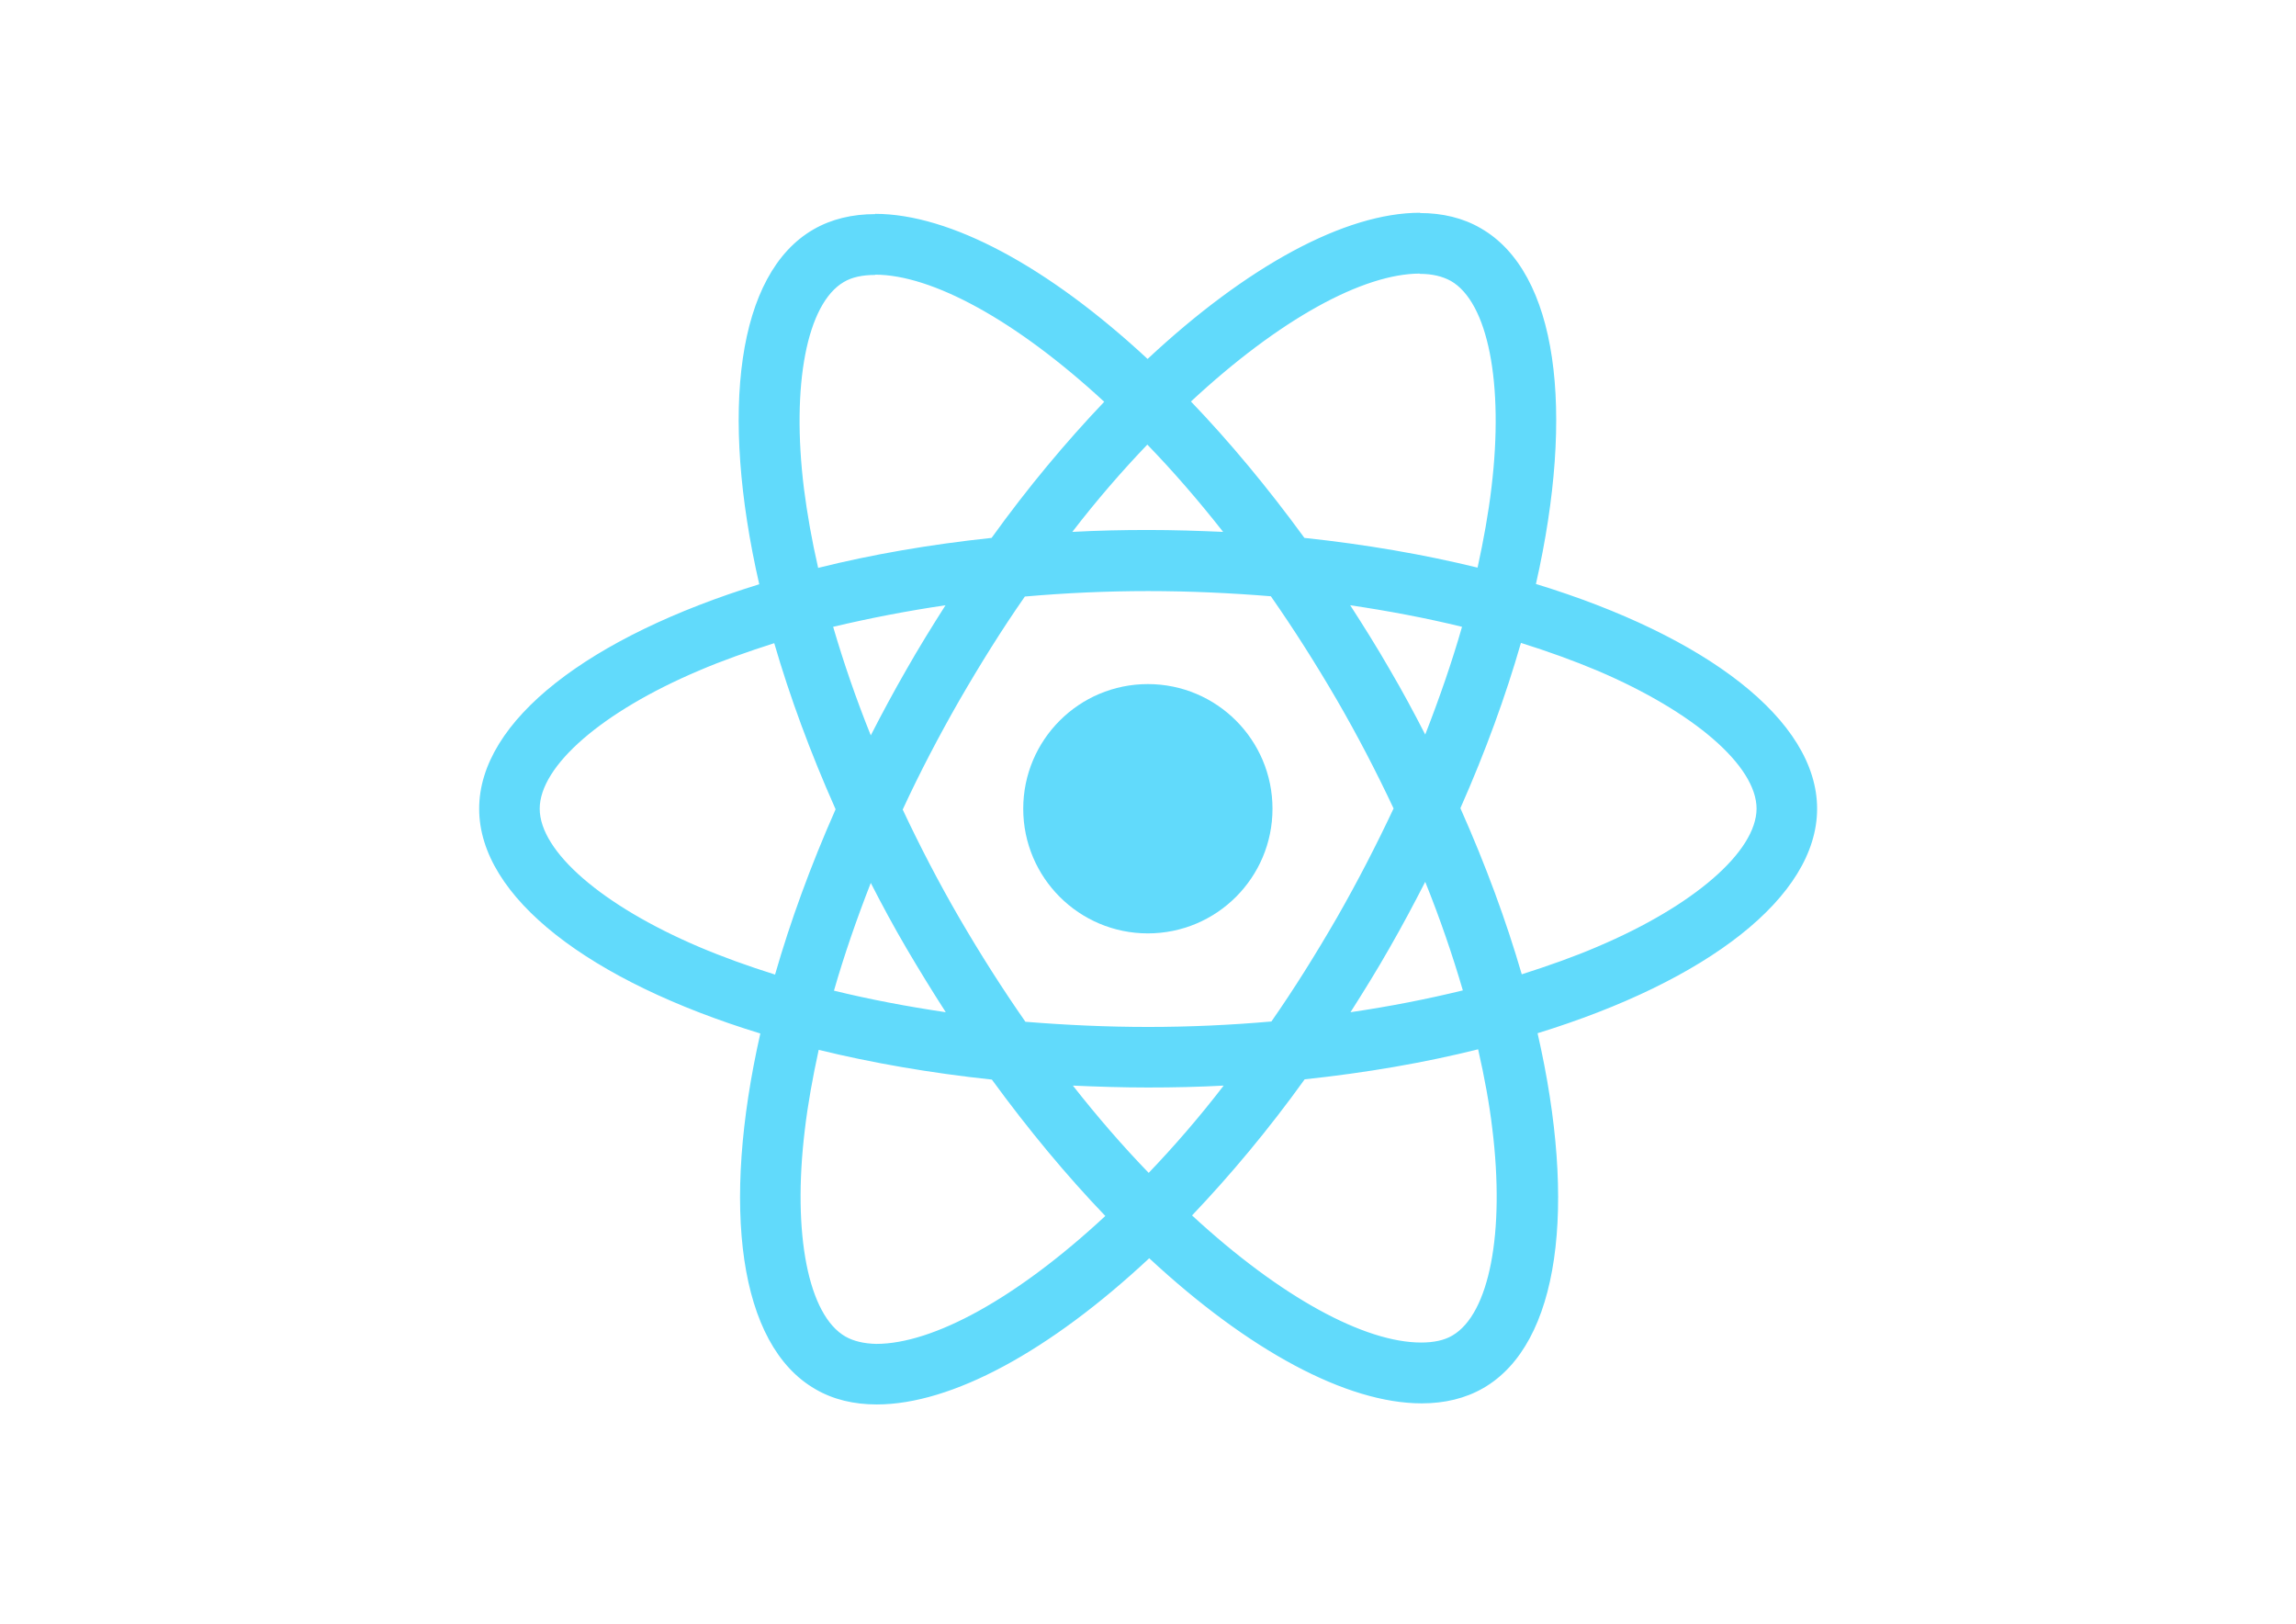
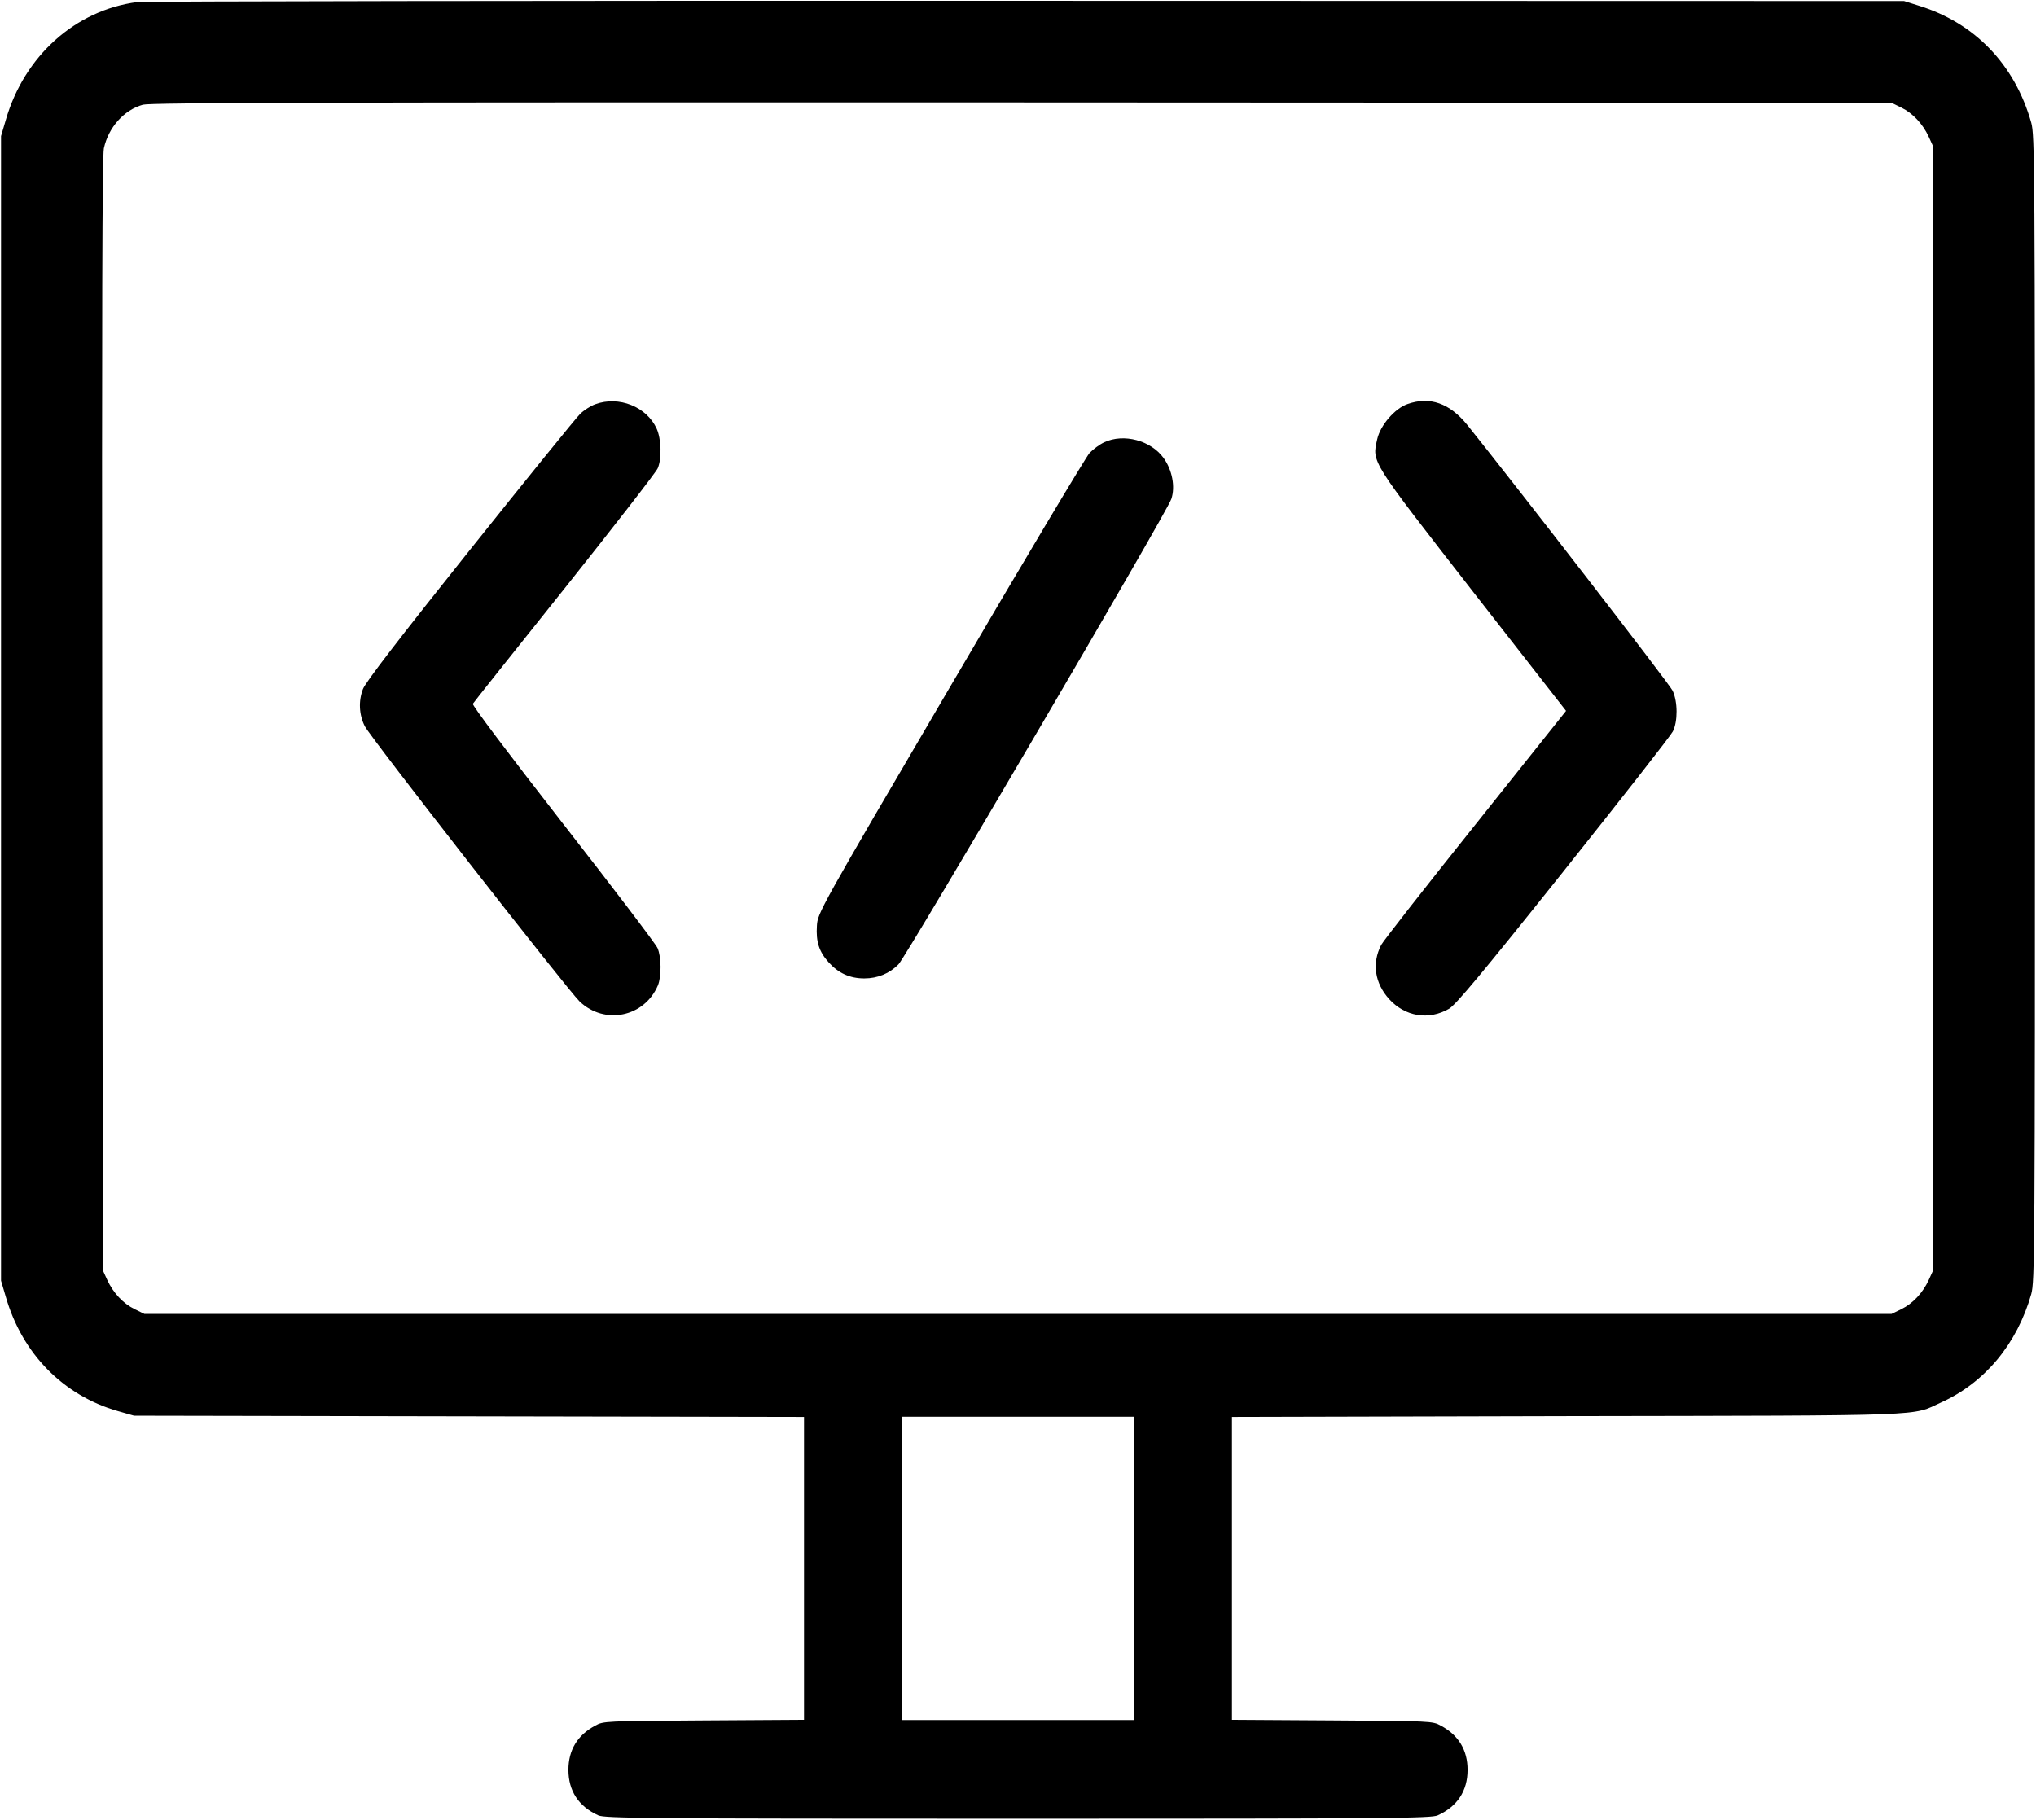
- <svg xmlns="http://www.w3.org/2000/svg" viewBox="0 0 841.9 595.3">
-   <g fill="#61DAFB">
-     <path d="M666.3 296.5c0-32.5-40.7-63.3-103.1-82.4 14.4-63.6 8-114.2-20.2-130.4-6.5-3.8-14.1-5.6-22.4-5.6v22.3c4.6 0 8.3.9 11.4 2.6 13.6 7.8 19.5 37.5 14.9 75.7-1.1 9.4-2.9 19.3-5.1 29.4-19.6-4.8-41-8.5-63.5-10.9-13.5-18.5-27.5-35.3-41.6-50 32.6-30.3 63.2-46.9 84-46.9V78c-27.5 0-63.5 19.6-99.9 53.6-36.4-33.8-72.4-53.2-99.9-53.2v22.3c20.7 0 51.4 16.5 84 46.6-14 14.7-28 31.4-41.3 49.9-22.6 2.4-44 6.1-63.6 11-2.3-10-4-19.7-5.2-29-4.7-38.2 1.1-67.9 14.6-75.8 3-1.8 6.9-2.6 11.5-2.6V78.5c-8.4 0-16 1.8-22.6 5.6-28.1 16.2-34.4 66.7-19.9 130.1-62.2 19.2-102.7 49.9-102.7 82.3 0 32.5 40.7 63.3 103.1 82.4-14.4 63.6-8 114.2 20.2 130.4 6.5 3.8 14.1 5.6 22.5 5.6 27.5 0 63.5-19.6 99.9-53.6 36.4 33.8 72.4 53.2 99.9 53.2 8.4 0 16-1.8 22.6-5.6 28.1-16.2 34.4-66.7 19.9-130.1 62-19.1 102.5-49.9 102.5-82.3zm-130.2-66.7c-3.7 12.9-8.3 26.2-13.5 39.5-4.1-8-8.4-16-13.1-24-4.6-8-9.5-15.8-14.4-23.4 14.2 2.1 27.9 4.7 41 7.9zm-45.8 106.5c-7.8 13.5-15.8 26.3-24.1 38.2-14.9 1.3-30 2-45.2 2-15.1 0-30.2-.7-45-1.9-8.3-11.9-16.4-24.6-24.2-38-7.6-13.1-14.5-26.4-20.8-39.8 6.2-13.4 13.2-26.8 20.7-39.9 7.8-13.5 15.8-26.3 24.1-38.2 14.9-1.3 30-2 45.2-2 15.1 0 30.2.7 45 1.9 8.3 11.9 16.4 24.6 24.2 38 7.6 13.1 14.5 26.4 20.8 39.8-6.3 13.4-13.2 26.8-20.7 39.9zm32.3-13c5.4 13.4 10 26.8 13.8 39.8-13.1 3.2-26.9 5.9-41.2 8 4.9-7.7 9.8-15.6 14.4-23.7 4.6-8 8.9-16.1 13-24.1zM421.2 430c-9.3-9.6-18.6-20.3-27.8-32 9 .4 18.2.7 27.5.7 9.4 0 18.7-.2 27.8-.7-9 11.7-18.3 22.4-27.5 32zm-74.4-58.9c-14.2-2.1-27.9-4.7-41-7.9 3.7-12.9 8.3-26.2 13.5-39.5 4.1 8 8.4 16 13.1 24 4.7 8 9.5 15.8 14.4 23.4zM420.7 163c9.3 9.6 18.6 20.3 27.8 32-9-.4-18.2-.7-27.5-.7-9.4 0-18.7.2-27.8.7 9-11.7 18.3-22.4 27.5-32zm-74 58.9c-4.9 7.7-9.8 15.6-14.4 23.7-4.6 8-8.9 16-13 24-5.4-13.4-10-26.8-13.8-39.8 13.1-3.1 26.9-5.8 41.2-7.9zm-90.5 125.2c-35.4-15.1-58.3-34.9-58.3-50.6 0-15.7 22.9-35.6 58.3-50.6 8.6-3.7 18-7 27.7-10.1 5.7 19.6 13.2 40 22.5 60.9-9.2 20.8-16.6 41.1-22.2 60.6-9.9-3.1-19.3-6.5-28-10.2zM310 490c-13.6-7.8-19.5-37.5-14.9-75.7 1.1-9.4 2.9-19.3 5.1-29.4 19.6 4.8 41 8.5 63.5 10.9 13.5 18.5 27.5 35.3 41.6 50-32.6 30.3-63.2 46.9-84 46.9-4.5-.1-8.3-1-11.3-2.7zm237.2-76.2c4.7 38.2-1.1 67.9-14.6 75.8-3 1.8-6.9 2.6-11.5 2.6-20.7 0-51.4-16.5-84-46.6 14-14.7 28-31.4 41.3-49.9 22.6-2.4 44-6.1 63.6-11 2.3 10.1 4.1 19.8 5.2 29.1zm38.5-66.7c-8.6 3.7-18 7-27.7 10.1-5.7-19.6-13.2-40-22.5-60.9 9.2-20.8 16.6-41.1 22.2-60.6 9.9 3.1 19.3 6.5 28.1 10.2 35.4 15.1 58.3 34.9 58.3 50.6-.1 15.7-23 35.6-58.4 50.6zM320.8 78.4z" />
-     <circle cx="420.9" cy="296.5" r="45.7" />
-     <path d="M520.5 78.1z" />
+ <svg xmlns="http://www.w3.org/2000/svg" version="1.0" width="980pt" height="876pt" viewBox="0 0 980 876" preserveAspectRatio="xMidYMid meet">
+   <g transform="translate(0,876) scale(0.1,-0.1)" fill="#000000" stroke="none">
+     <path d="M660 8750 c-297 -39 -543 -259 -632 -567 l-23 -78 0 -2755 0 -2755 23 -78 c79 -274 277 -475 540 -550 l77 -22 1613 -3 1612 -3 0 -729 0 -729 -482 -3 c-473 -3 -484 -3 -523 -25 -86 -46 -129 -118 -129 -213 0 -101 49 -176 144 -219 32 -14 222 -16 2020 -16 1798 0 1988 2 2020 16 95 43 144 118 144 219 0 95 -43 167 -129 213 -39 22 -50 22 -522 25 l-483 3 0 729 0 729 1613 4 c1781 3 1653 -1 1801 66 210 95 365 282 433 521 17 62 18 176 18 2820 0 2644 -1 2758 -18 2820 -79 279 -271 479 -539 562 l-73 23 -4225 1 c-2324 1 -4250 -2 -4280 -6z m8492 -508 c55 -27 103 -78 132 -141 l21 -46 0 -2705 0 -2705 -21 -46 c-29 -63 -77 -114 -132 -141 l-47 -23 -4205 0 -4205 0 -47 23 c-55 27 -103 78 -132 141 l-21 46 -3 2675 c-2 1914 0 2690 8 2726 22 101 97 185 188 210 38 10 888 12 4232 11 l4185 -2 47 -23z m-3692 -7032 l0 -730 -560 0 -560 0 0 730 0 730 560 0 560 0 0 -730z" />
+     <path d="M2865 6814 c-22 -8 -55 -29 -73 -47 -18 -17 -257 -312 -530 -654 -341 -427 -503 -638 -515 -670 -22 -57 -19 -124 9 -179 28 -55 976 -1269 1034 -1325 121 -115 312 -75 377 78 17 43 17 135 -2 179 -8 19 -213 289 -455 599 -271 348 -438 570 -434 577 4 7 203 257 442 556 238 299 440 559 448 578 20 47 17 141 -5 190 -48 106 -182 160 -296 118z" />
+     <path d="M6775 6815 c-61 -21 -131 -102 -146 -169 -25 -113 -37 -94 461 -734 l448 -574 -436 -547 c-240 -300 -444 -561 -454 -580 -45 -88 -31 -183 38 -260 77 -85 191 -104 289 -47 33 20 157 168 551 662 279 350 516 653 526 673 24 47 24 143 -1 196 -15 32 -749 981 -988 1279 -85 105 -180 139 -288 101z" />
+     <path d="M5315 6631 c-22 -10 -54 -34 -71 -52 -17 -19 -319 -524 -670 -1124 -634 -1081 -638 -1090 -642 -1151 -5 -77 10 -125 57 -177 47 -52 102 -77 171 -77 65 0 122 24 165 68 39 40 1294 2179 1313 2240 20 59 4 140 -37 197 -61 85 -192 120 -286 76z" />
  </g>
</svg>
